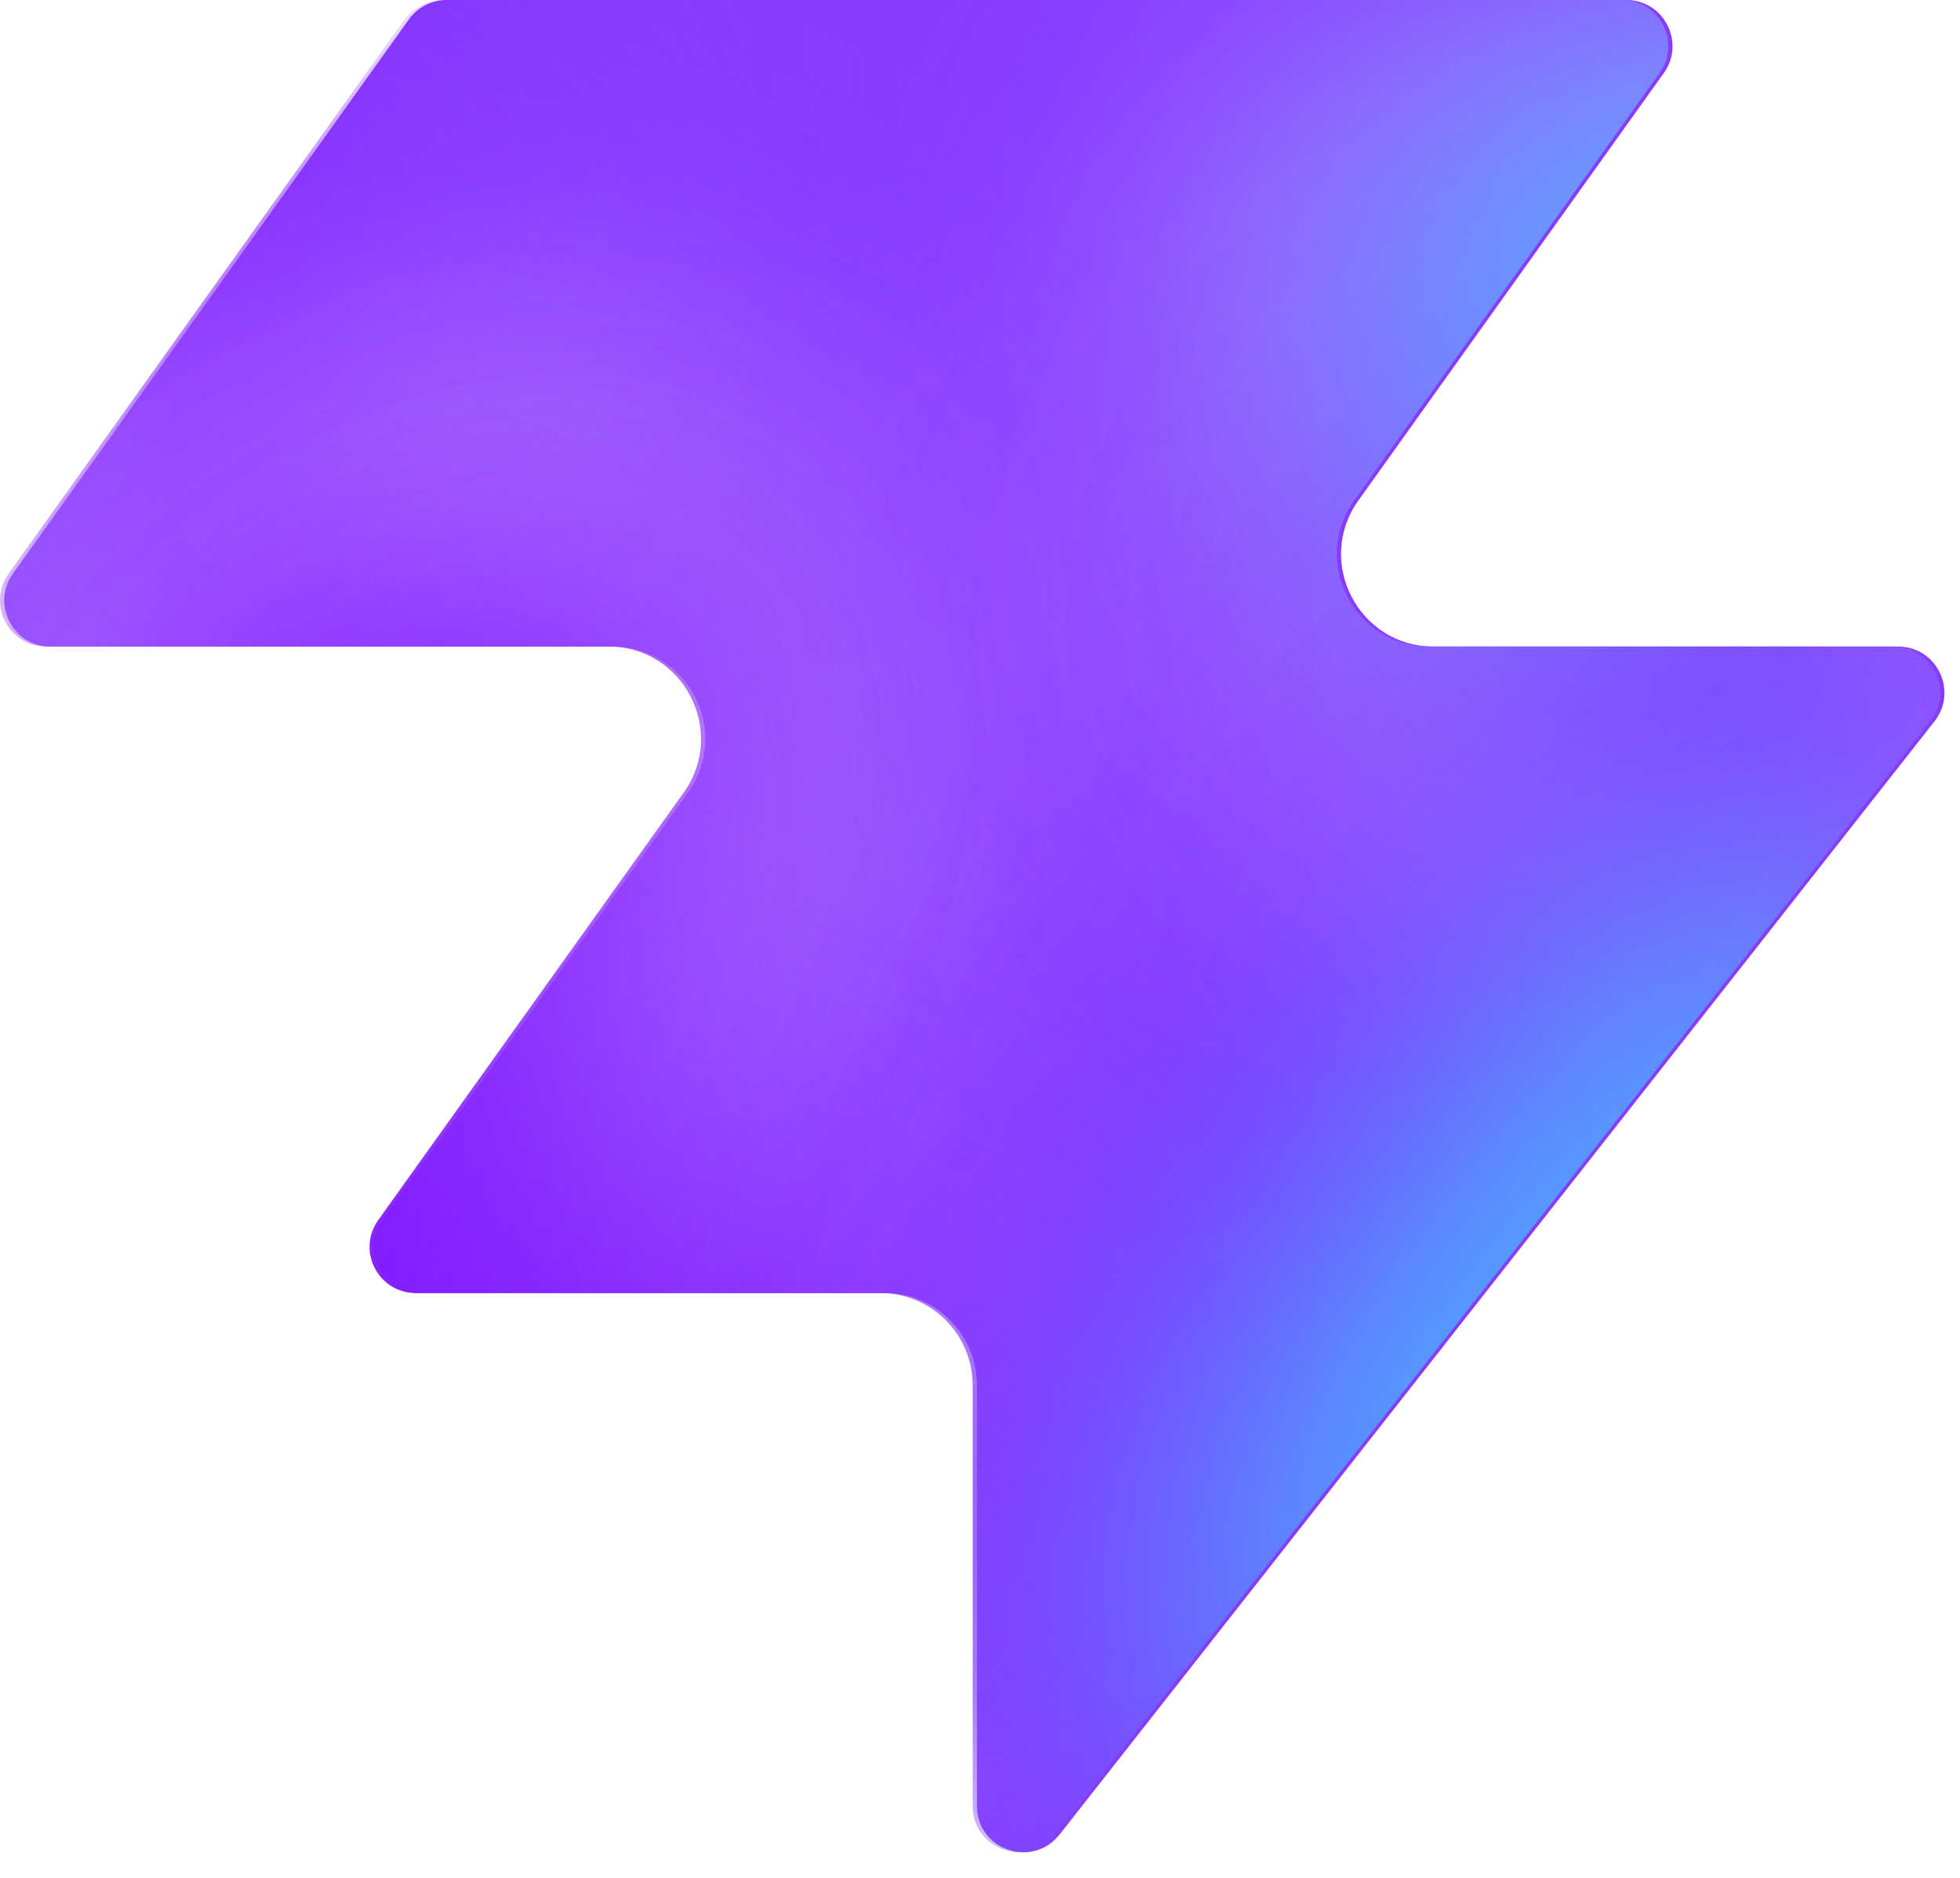
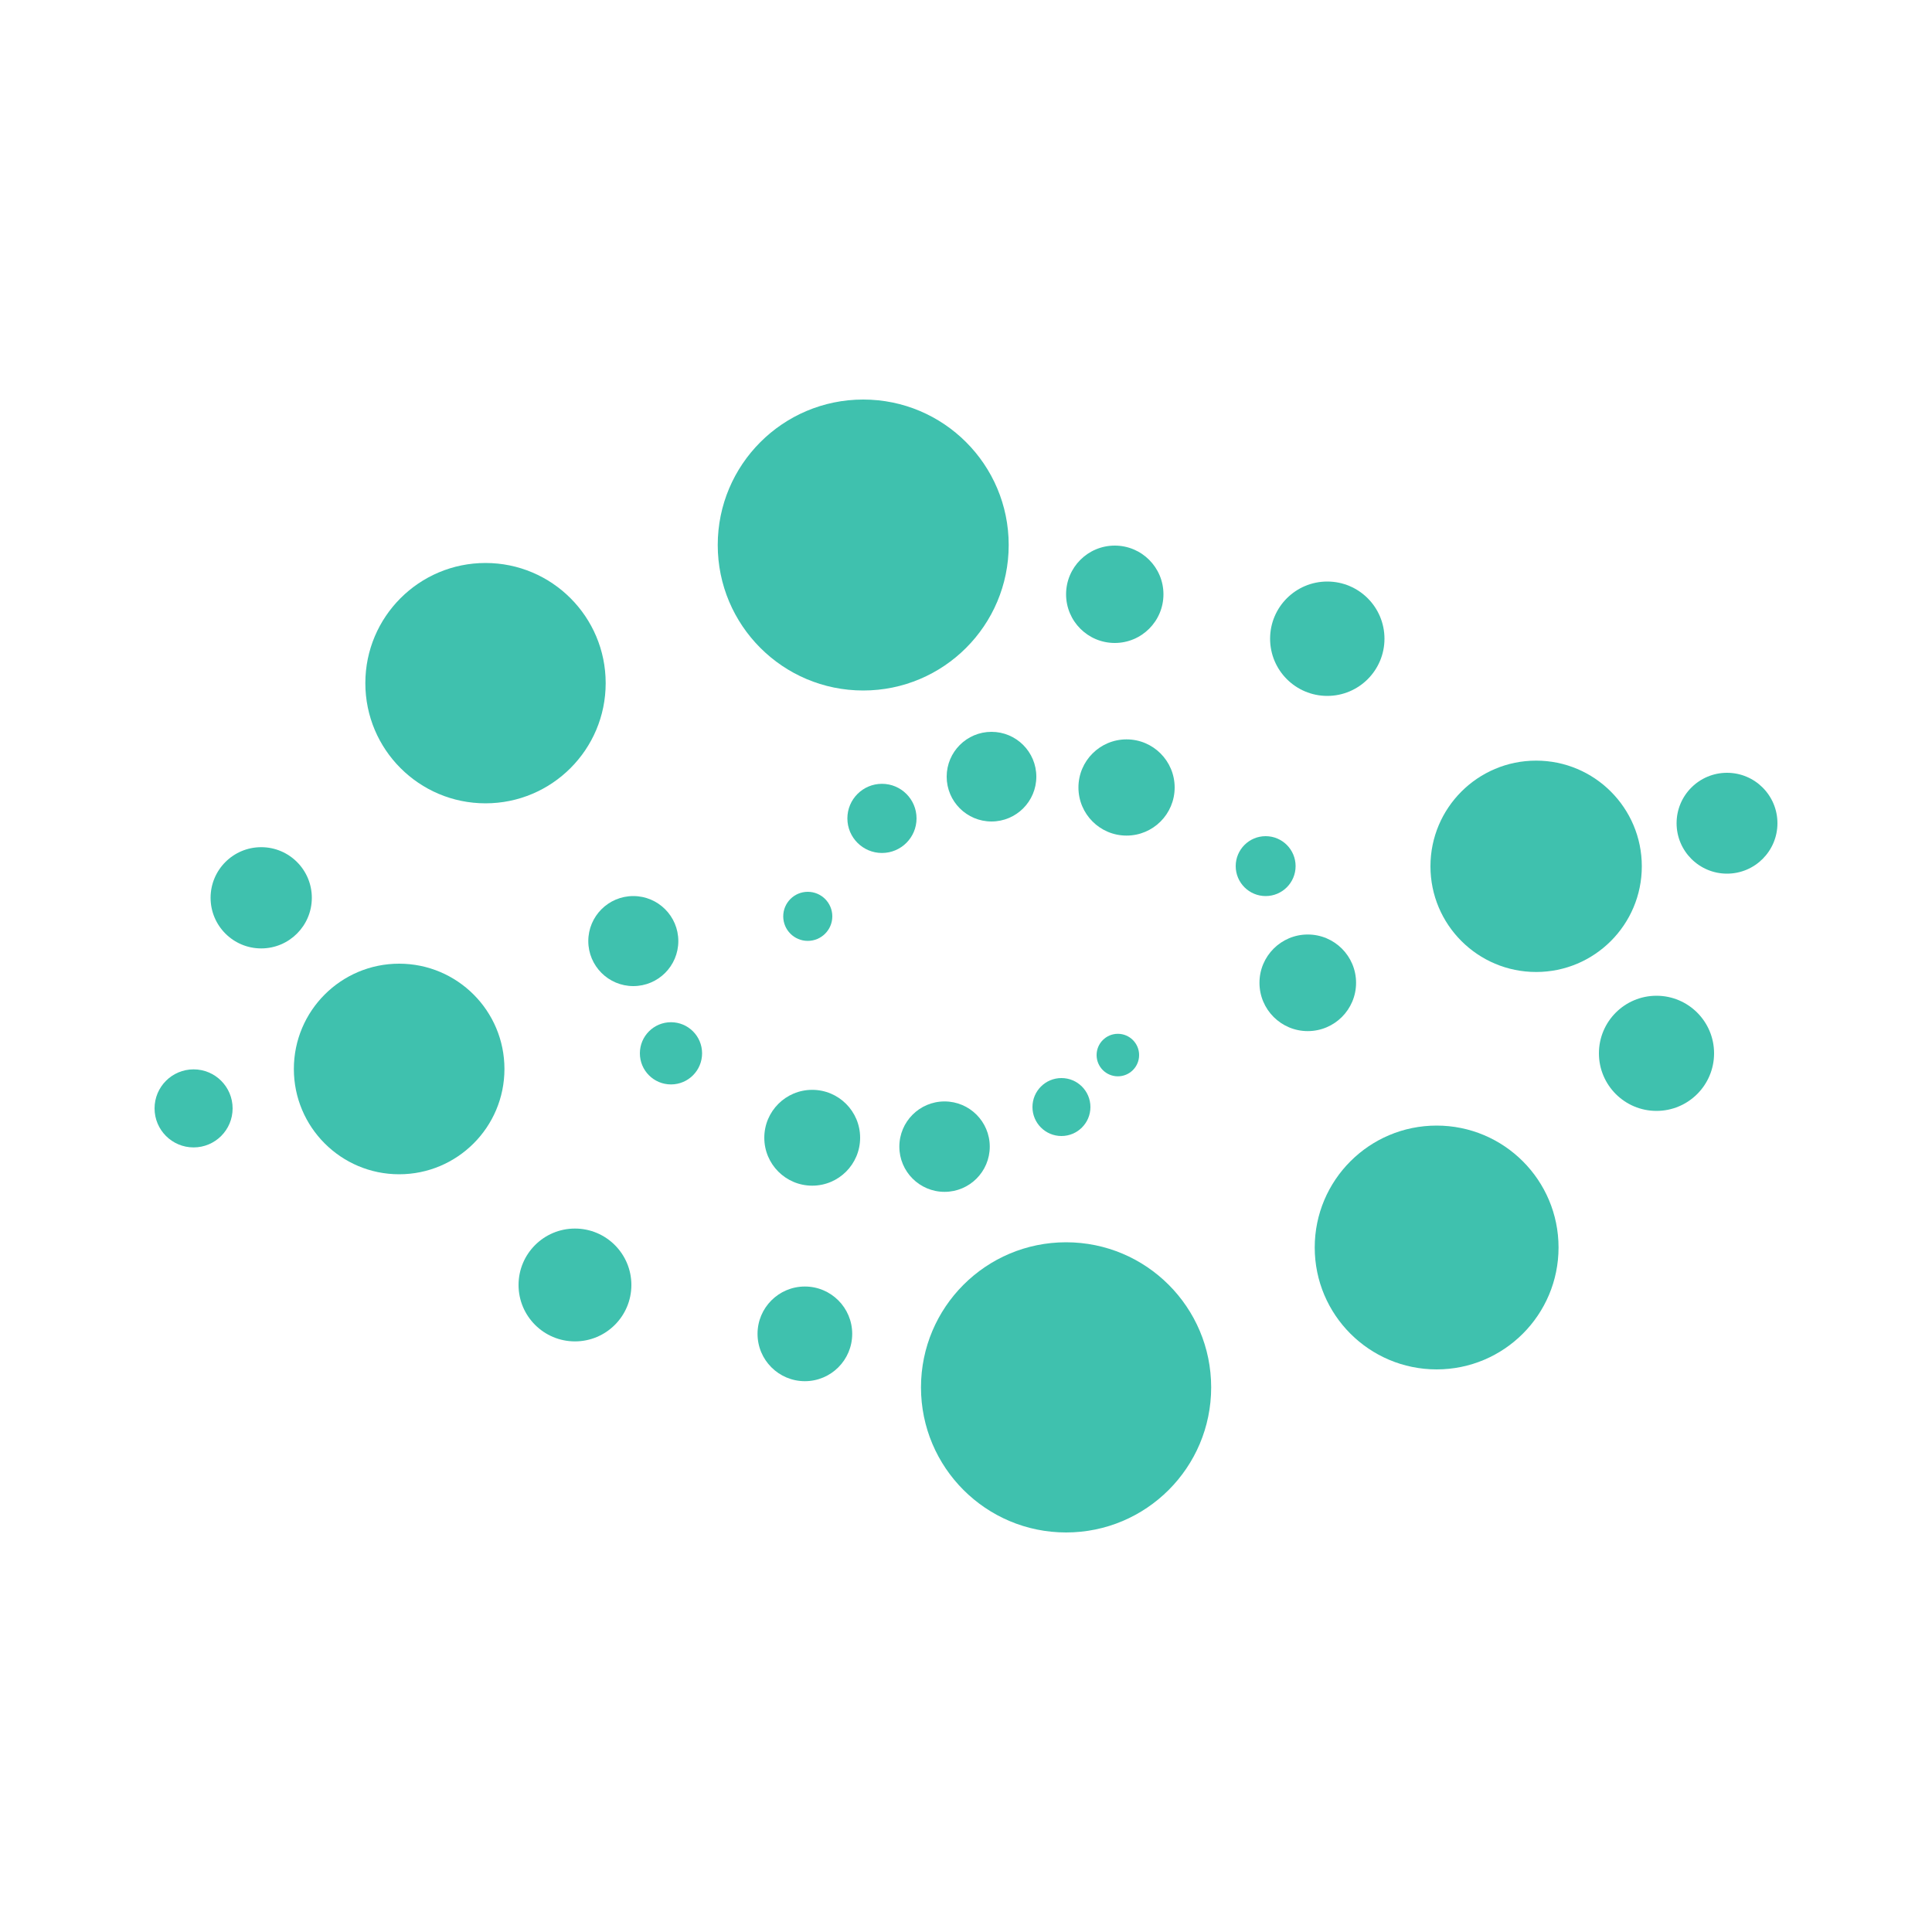
- <svg xmlns="http://www.w3.org/2000/svg" width="48" height="46" fill="none" viewBox="0 0 48 46">
-   <path fill="#863bff" d="M25.946 44.938c-.664.845-2.021.375-2.021-.698V33.937a2.26 2.26 0 0 0-2.262-2.262H10.287c-.92 0-1.456-1.04-.92-1.788l7.48-10.471c1.07-1.497 0-3.578-1.842-3.578H1.237c-.92 0-1.456-1.04-.92-1.788L10.013.474c.214-.297.556-.474.92-.474h28.894c.92 0 1.456 1.04.92 1.788l-7.48 10.471c-1.07 1.498 0 3.579 1.842 3.579h11.377c.943 0 1.473 1.088.89 1.83L25.947 44.94z" style="fill:#863bff;fill:color(display-p3 .525 .23 1);fill-opacity:1" />
-   <mask id="a" width="48" height="46" x="0" y="0" maskUnits="userSpaceOnUse" style="mask-type:alpha">
-     <path fill="#000" d="M25.842 44.938c-.664.844-2.021.375-2.021-.698V33.937a2.26 2.26 0 0 0-2.262-2.262H10.183c-.92 0-1.456-1.04-.92-1.788l7.48-10.471c1.07-1.498 0-3.579-1.842-3.579H1.133c-.92 0-1.456-1.04-.92-1.787L9.91.473c.214-.297.556-.474.92-.474h28.894c.92 0 1.456 1.04.92 1.788l-7.48 10.471c-1.07 1.498 0 3.578 1.842 3.578h11.377c.943 0 1.473 1.088.89 1.832L25.843 44.94z" style="fill:#000;fill-opacity:1" />
-   </mask>
-   <g mask="url(#a)">
-     <g filter="url(#b)">
-       <ellipse cx="5.508" cy="14.704" fill="#ede6ff" rx="5.508" ry="14.704" style="fill:#ede6ff;fill:color(display-p3 .927 .903 1);fill-opacity:1" transform="matrix(.00324 1 1 -.00324 -4.47 31.516)" />
-     </g>
-     <g filter="url(#c)">
-       <ellipse cx="10.399" cy="29.851" fill="#ede6ff" rx="10.399" ry="29.851" style="fill:#ede6ff;fill:color(display-p3 .927 .903 1);fill-opacity:1" transform="matrix(.00324 1 1 -.00324 -39.328 7.883)" />
-     </g>
-     <g filter="url(#d)">
-       <ellipse cx="5.508" cy="30.487" fill="#7e14ff" rx="5.508" ry="30.487" style="fill:#7e14ff;fill:color(display-p3 .492 .077 1);fill-opacity:1" transform="rotate(89.814 -25.913 -14.639)scale(1 -1)" />
-     </g>
-     <g filter="url(#e)">
-       <ellipse cx="5.508" cy="30.599" fill="#7e14ff" rx="5.508" ry="30.599" style="fill:#7e14ff;fill:color(display-p3 .492 .077 1);fill-opacity:1" transform="rotate(89.814 -32.644 -3.334)scale(1 -1)" />
-     </g>
-     <g filter="url(#f)">
-       <ellipse cx="5.508" cy="30.599" fill="#7e14ff" rx="5.508" ry="30.599" style="fill:#7e14ff;fill:color(display-p3 .492 .077 1);fill-opacity:1" transform="matrix(.00324 1 1 -.00324 -34.34 30.47)" />
-     </g>
-     <g filter="url(#g)">
-       <ellipse cx="14.072" cy="22.078" fill="#ede6ff" rx="14.072" ry="22.078" style="fill:#ede6ff;fill:color(display-p3 .927 .903 1);fill-opacity:1" transform="rotate(93.35 24.506 48.493)scale(-1 1)" />
-     </g>
-     <g filter="url(#h)">
-       <ellipse cx="3.47" cy="21.501" fill="#7e14ff" rx="3.47" ry="21.501" style="fill:#7e14ff;fill:color(display-p3 .492 .077 1);fill-opacity:1" transform="rotate(89.009 28.708 47.59)scale(-1 1)" />
-     </g>
-     <g filter="url(#i)">
-       <ellipse cx="3.47" cy="21.501" fill="#7e14ff" rx="3.47" ry="21.501" style="fill:#7e14ff;fill:color(display-p3 .492 .077 1);fill-opacity:1" transform="rotate(89.009 28.708 47.59)scale(-1 1)" />
-     </g>
-     <g filter="url(#j)">
-       <ellipse cx=".387" cy="8.972" fill="#7e14ff" rx="4.407" ry="29.108" style="fill:#7e14ff;fill:color(display-p3 .492 .077 1);fill-opacity:1" transform="rotate(39.51 .387 8.972)" />
-     </g>
-     <g filter="url(#k)">
-       <ellipse cx="47.523" cy="-6.092" fill="#7e14ff" rx="4.407" ry="29.108" style="fill:#7e14ff;fill:color(display-p3 .492 .077 1);fill-opacity:1" transform="rotate(37.892 47.523 -6.092)" />
-     </g>
-     <g filter="url(#l)">
-       <ellipse cx="41.412" cy="6.333" fill="#47bfff" rx="5.971" ry="9.665" style="fill:#47bfff;fill:color(display-p3 .28 .748 1);fill-opacity:1" transform="rotate(37.892 41.412 6.333)" />
-     </g>
-     <g filter="url(#m)">
-       <ellipse cx="-1.879" cy="38.332" fill="#7e14ff" rx="4.407" ry="29.108" style="fill:#7e14ff;fill:color(display-p3 .492 .077 1);fill-opacity:1" transform="rotate(37.892 -1.88 38.332)" />
-     </g>
-     <g filter="url(#n)">
-       <ellipse cx="-1.879" cy="38.332" fill="#7e14ff" rx="4.407" ry="29.108" style="fill:#7e14ff;fill:color(display-p3 .492 .077 1);fill-opacity:1" transform="rotate(37.892 -1.88 38.332)" />
-     </g>
-     <g filter="url(#o)">
-       <ellipse cx="35.651" cy="29.907" fill="#7e14ff" rx="4.407" ry="29.108" style="fill:#7e14ff;fill:color(display-p3 .492 .077 1);fill-opacity:1" transform="rotate(37.892 35.651 29.907)" />
-     </g>
-     <g filter="url(#p)">
-       <ellipse cx="38.418" cy="32.4" fill="#47bfff" rx="5.971" ry="15.297" style="fill:#47bfff;fill:color(display-p3 .28 .748 1);fill-opacity:1" transform="rotate(37.892 38.418 32.4)" />
-     </g>
+ <svg xmlns="http://www.w3.org/2000/svg" viewBox="0 0 100 100">
+   <g fill="#3FC1AE">
+     <circle cx="44.68" cy="28.21" r="7.53" />
+     <circle cx="57.70" cy="30.76" r="2.52" />
+     <circle cx="25.13" cy="35.36" r="6.22" />
+     <circle cx="68.70" cy="33.06" r="2.96" />
+     <circle cx="51.32" cy="40.20" r="2.32" />
+     <circle cx="58.31" cy="40.76" r="2.49" />
+     <circle cx="79.51" cy="44.84" r="5.47" />
+     <circle cx="89.39" cy="42.61" r="2.61" />
+     <circle cx="45.65" cy="42.36" r="1.79" />
+     <circle cx="65.51" cy="44.83" r="1.55" />
+     <circle cx="13.52" cy="46.47" r="2.62" />
+     <circle cx="41.81" cy="47.43" r="1.27" />
+     <circle cx="32.78" cy="48.71" r="2.33" />
+     <circle cx="67.69" cy="50.87" r="2.50" />
+     <circle cx="20.66" cy="55.33" r="5.45" />
+     <circle cx="85.74" cy="54.52" r="2.98" />
+     <circle cx="34.73" cy="54.52" r="1.61" />
+     <circle cx="57.86" cy="54.61" r="1.10" />
+     <circle cx="10.02" cy="57.37" r="2.02" />
+     <circle cx="54.94" cy="57.30" r="1.50" />
+     <circle cx="42.04" cy="58.89" r="2.48" />
+     <circle cx="48.89" cy="59.35" r="2.34" />
+     <circle cx="74.36" cy="64.57" r="6.31" />
+     <circle cx="29.76" cy="66.51" r="2.92" />
+     <circle cx="55.18" cy="71.81" r="7.51" />
+     <circle cx="41.66" cy="69.04" r="2.45" />
  </g>
-   <defs>
-     <filter id="b" width="60.045" height="41.654" x="-19.77" y="16.149" color-interpolation-filters="sRGB" filterUnits="userSpaceOnUse">
-       <feFlood flood-opacity="0" result="BackgroundImageFix" />
-       <feBlend in="SourceGraphic" in2="BackgroundImageFix" result="shape" />
-       <feGaussianBlur result="effect1_foregroundBlur_2002_17158" stdDeviation="7.659" />
-     </filter>
-     <filter id="c" width="90.34" height="51.437" x="-54.613" y="-7.533" color-interpolation-filters="sRGB" filterUnits="userSpaceOnUse">
-       <feFlood flood-opacity="0" result="BackgroundImageFix" />
-       <feBlend in="SourceGraphic" in2="BackgroundImageFix" result="shape" />
-       <feGaussianBlur result="effect1_foregroundBlur_2002_17158" stdDeviation="7.659" />
-     </filter>
-     <filter id="d" width="79.355" height="29.4" x="-49.64" y="2.03" color-interpolation-filters="sRGB" filterUnits="userSpaceOnUse">
-       <feFlood flood-opacity="0" result="BackgroundImageFix" />
-       <feBlend in="SourceGraphic" in2="BackgroundImageFix" result="shape" />
-       <feGaussianBlur result="effect1_foregroundBlur_2002_17158" stdDeviation="4.596" />
-     </filter>
-     <filter id="e" width="79.579" height="29.4" x="-45.045" y="20.029" color-interpolation-filters="sRGB" filterUnits="userSpaceOnUse">
-       <feFlood flood-opacity="0" result="BackgroundImageFix" />
-       <feBlend in="SourceGraphic" in2="BackgroundImageFix" result="shape" />
-       <feGaussianBlur result="effect1_foregroundBlur_2002_17158" stdDeviation="4.596" />
-     </filter>
-     <filter id="f" width="79.579" height="29.4" x="-43.513" y="21.178" color-interpolation-filters="sRGB" filterUnits="userSpaceOnUse">
-       <feFlood flood-opacity="0" result="BackgroundImageFix" />
-       <feBlend in="SourceGraphic" in2="BackgroundImageFix" result="shape" />
-       <feGaussianBlur result="effect1_foregroundBlur_2002_17158" stdDeviation="4.596" />
-     </filter>
-     <filter id="g" width="74.749" height="58.852" x="15.756" y="-17.901" color-interpolation-filters="sRGB" filterUnits="userSpaceOnUse">
-       <feFlood flood-opacity="0" result="BackgroundImageFix" />
-       <feBlend in="SourceGraphic" in2="BackgroundImageFix" result="shape" />
-       <feGaussianBlur result="effect1_foregroundBlur_2002_17158" stdDeviation="7.659" />
-     </filter>
-     <filter id="h" width="61.377" height="25.362" x="23.548" y="2.284" color-interpolation-filters="sRGB" filterUnits="userSpaceOnUse">
-       <feFlood flood-opacity="0" result="BackgroundImageFix" />
-       <feBlend in="SourceGraphic" in2="BackgroundImageFix" result="shape" />
-       <feGaussianBlur result="effect1_foregroundBlur_2002_17158" stdDeviation="4.596" />
-     </filter>
-     <filter id="i" width="61.377" height="25.362" x="23.548" y="2.284" color-interpolation-filters="sRGB" filterUnits="userSpaceOnUse">
-       <feFlood flood-opacity="0" result="BackgroundImageFix" />
-       <feBlend in="SourceGraphic" in2="BackgroundImageFix" result="shape" />
-       <feGaussianBlur result="effect1_foregroundBlur_2002_17158" stdDeviation="4.596" />
-     </filter>
-     <filter id="j" width="56.045" height="63.649" x="-27.636" y="-22.853" color-interpolation-filters="sRGB" filterUnits="userSpaceOnUse">
-       <feFlood flood-opacity="0" result="BackgroundImageFix" />
-       <feBlend in="SourceGraphic" in2="BackgroundImageFix" result="shape" />
-       <feGaussianBlur result="effect1_foregroundBlur_2002_17158" stdDeviation="4.596" />
-     </filter>
-     <filter id="k" width="54.814" height="64.646" x="20.116" y="-38.415" color-interpolation-filters="sRGB" filterUnits="userSpaceOnUse">
-       <feFlood flood-opacity="0" result="BackgroundImageFix" />
-       <feBlend in="SourceGraphic" in2="BackgroundImageFix" result="shape" />
-       <feGaussianBlur result="effect1_foregroundBlur_2002_17158" stdDeviation="4.596" />
-     </filter>
-     <filter id="l" width="33.541" height="35.313" x="24.641" y="-11.323" color-interpolation-filters="sRGB" filterUnits="userSpaceOnUse">
-       <feFlood flood-opacity="0" result="BackgroundImageFix" />
-       <feBlend in="SourceGraphic" in2="BackgroundImageFix" result="shape" />
-       <feGaussianBlur result="effect1_foregroundBlur_2002_17158" stdDeviation="4.596" />
-     </filter>
-     <filter id="m" width="54.814" height="64.646" x="-29.286" y="6.009" color-interpolation-filters="sRGB" filterUnits="userSpaceOnUse">
-       <feFlood flood-opacity="0" result="BackgroundImageFix" />
-       <feBlend in="SourceGraphic" in2="BackgroundImageFix" result="shape" />
-       <feGaussianBlur result="effect1_foregroundBlur_2002_17158" stdDeviation="4.596" />
-     </filter>
-     <filter id="n" width="54.814" height="64.646" x="-29.286" y="6.009" color-interpolation-filters="sRGB" filterUnits="userSpaceOnUse">
-       <feFlood flood-opacity="0" result="BackgroundImageFix" />
-       <feBlend in="SourceGraphic" in2="BackgroundImageFix" result="shape" />
-       <feGaussianBlur result="effect1_foregroundBlur_2002_17158" stdDeviation="4.596" />
-     </filter>
-     <filter id="o" width="54.814" height="64.646" x="8.244" y="-2.416" color-interpolation-filters="sRGB" filterUnits="userSpaceOnUse">
-       <feFlood flood-opacity="0" result="BackgroundImageFix" />
-       <feBlend in="SourceGraphic" in2="BackgroundImageFix" result="shape" />
-       <feGaussianBlur result="effect1_foregroundBlur_2002_17158" stdDeviation="4.596" />
-     </filter>
-     <filter id="p" width="39.409" height="43.623" x="18.713" y="10.588" color-interpolation-filters="sRGB" filterUnits="userSpaceOnUse">
-       <feFlood flood-opacity="0" result="BackgroundImageFix" />
-       <feBlend in="SourceGraphic" in2="BackgroundImageFix" result="shape" />
-       <feGaussianBlur result="effect1_foregroundBlur_2002_17158" stdDeviation="4.596" />
-     </filter>
-   </defs>
</svg>
